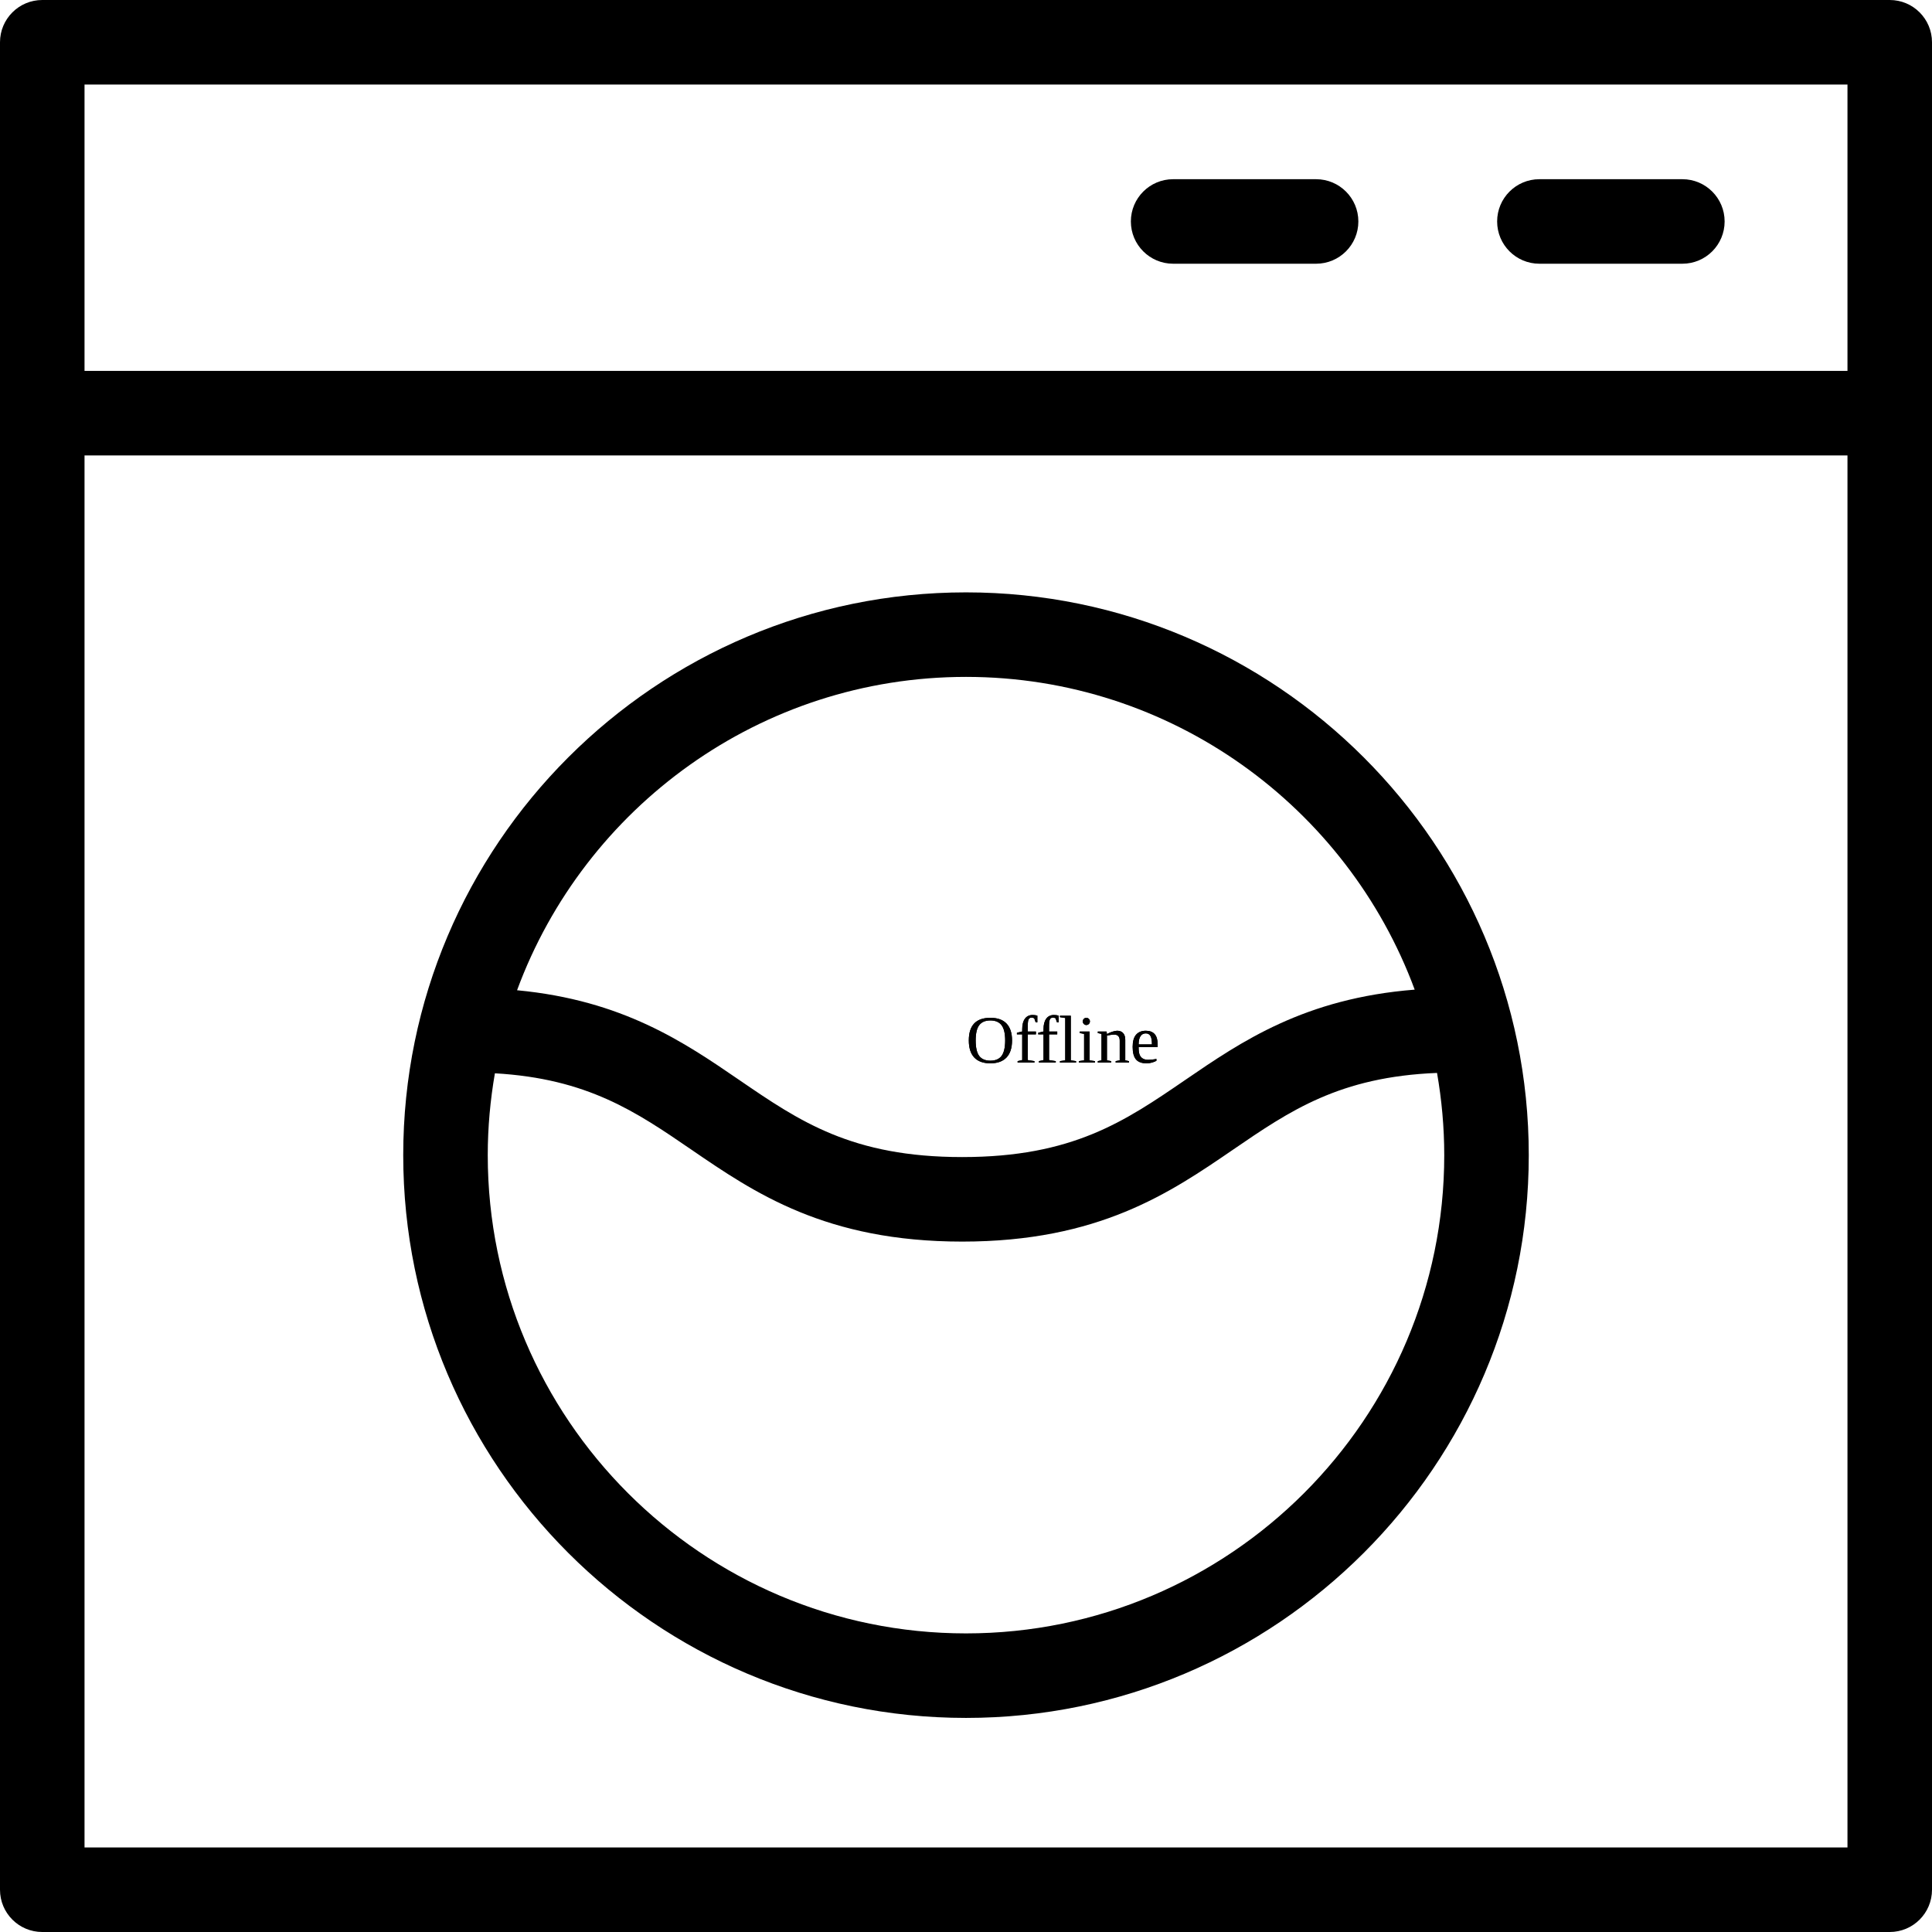
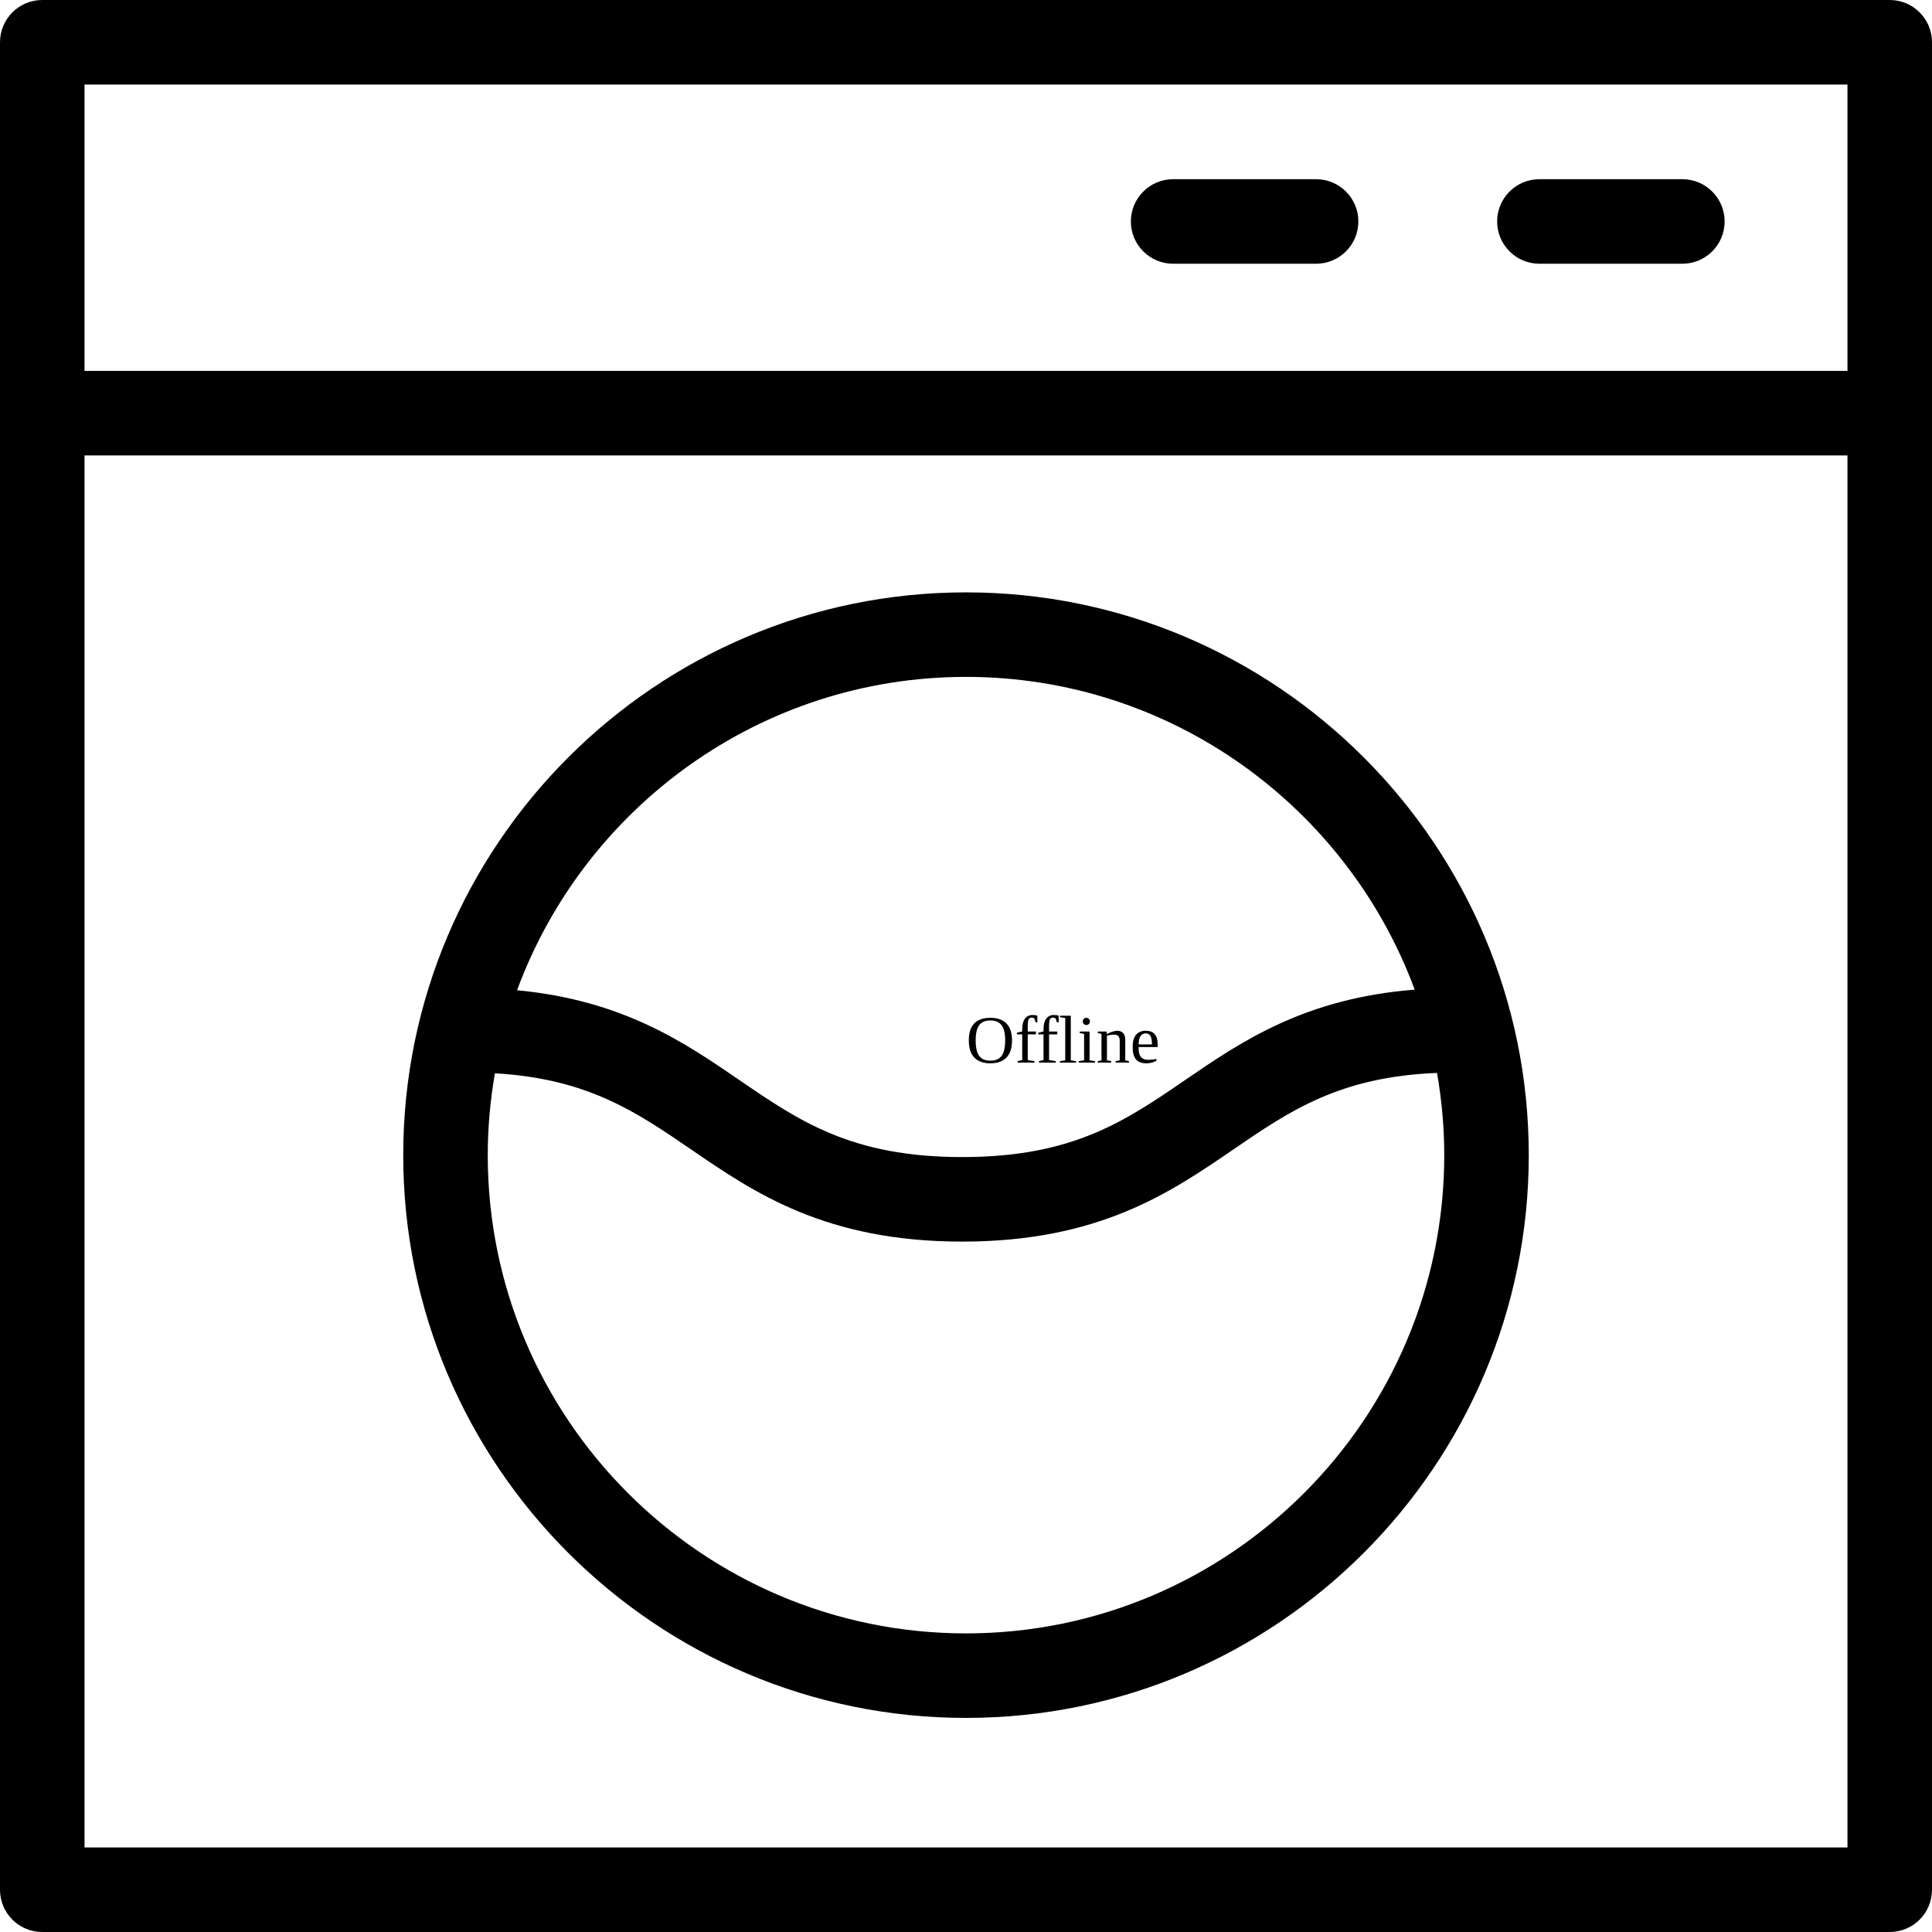
<svg xmlns="http://www.w3.org/2000/svg" version="1.1" viewBox="0 0 342.863 342.863" enable-background="new 0 0 342.863 342.863" class="machine washer">
+   <defs>{% include './svg/drop-shadow-filter' %}</defs>
  <g>
    <path d="M335.363,0H7.5C3.357,0,0,3.358,0,7.5v327.863c0,4.142,3.357,7.5,7.5,7.5h327.863c4.143,0,7.5-3.358,7.5-7.5V7.5   C342.863,3.358,339.506,0,335.363,0z M327.863,15v50.825H15V15H327.863z M15,327.863V80.825h312.863v247.039H15z" />
    <path class="washer-center" d="m171.432,105.125c-55.07,0-99.873,44.803-99.873,99.873s44.803,99.873 99.873,99.873c55.069,0 99.872-44.803 99.872-99.873s-44.803-99.873-99.872-99.873zm0,15c36.479,0 67.651,23.135 79.627,55.502-19.556,1.549-30.734,9.191-40.713,16.023-10.729,7.345-19.995,13.689-39.584,13.689-19.588,0-28.854-6.343-39.582-13.688-9.759-6.681-20.656-14.14-39.419-15.916 11.947-32.423 43.151-55.61 79.671-55.61zm0,169.746c-46.799,0-84.873-38.074-84.873-84.873 0-4.953 0.451-9.801 1.269-14.524 16.439,0.939 25.047,6.824 34.877,13.554 11.168,7.646 23.825,16.312 48.057,16.312s36.89-8.666 48.058-16.312c10.092-6.909 18.892-12.93 36.203-13.621 0.826,4.744 1.281,9.614 1.281,14.591 0,46.799-38.074,84.873-84.872,84.873z" />
    <path d="m273.19,46.802h25.371c4.143,0 7.5-3.358 7.5-7.5s-3.357-7.5-7.5-7.5h-25.371c-4.143,0-7.5,3.358-7.5,7.5s3.358,7.5 7.5,7.5z" />
    <path d="m208.19,46.802h25.371c4.143,0 7.5-3.358 7.5-7.5s-3.357-7.5-7.5-7.5h-25.371c-4.143,0-7.5,3.358-7.5,7.5s3.358,7.5 7.5,7.5z" />
  </g>
-   <text class="label label-offset" x="50%" y="55%">Offline</text>
-   <text class="label" x="50%" y="55%">Offline</text>
+   <text class="label" x="50%" y="55%" filter="url(#drop-shadow)">Offline</text>
</svg>
